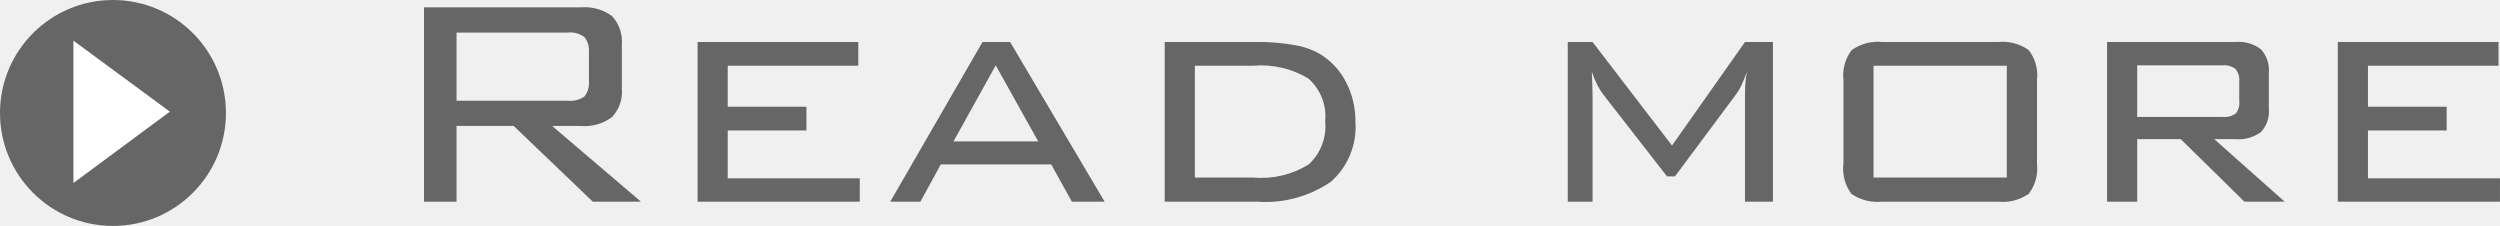
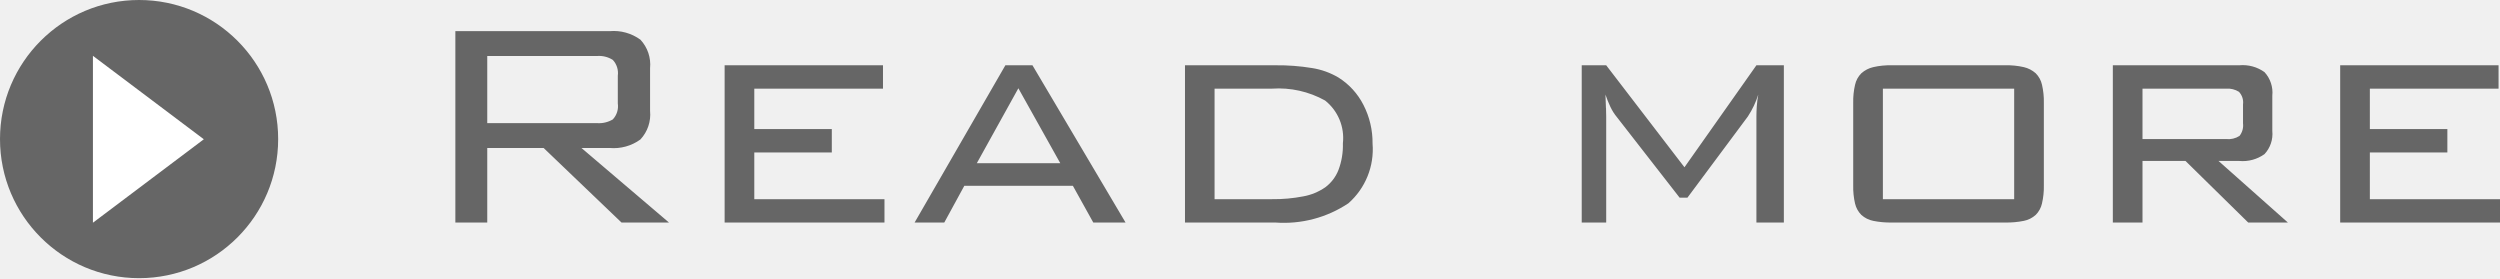
- <svg xmlns="http://www.w3.org/2000/svg" id="btn_news.svg" width="132.781" height="12" viewBox="0 0 132.781 12">
+ <svg xmlns="http://www.w3.org/2000/svg" id="btn_news.svg" width="134.812" height="15" viewBox="0 0 134.812 15">
  <defs>
    <style>
-       .cls-1, .cls-3 {
+       .cls-1, .cls-2 {
        fill: #666;
      }

-       .cls-2 {
-         fill: #fff;
+       .cls-1, .cls-3 {
+         fill-rule: evenodd;
      }

-       .cls-2, .cls-3 {
-         fill-rule: evenodd;
+       .cls-3 {
+         fill: #fff;
      }
    </style>
  </defs>
-   <circle id="楕円形_1_のコピー_4" data-name="楕円形 1 のコピー 4" class="cls-1" cx="6" cy="6" r="6" />
-   <path id="_" data-name="▶︎" class="cls-2" d="M589.9,2668.72l5.121-3.79-5.121-3.77v7.56Z" transform="translate(-586 -2659)" />
-   <path id="Read_more" data-name="Read more" class="cls-3" d="M617.04,2660.97a1.136,1.136,0,0,1,.239.82v1.51a1.146,1.146,0,0,1-.235.82,1.28,1.28,0,0,1-.878.23h-5.918v-3.62h5.918A1.23,1.23,0,0,1,617.04,2660.97Zm-6.792,8.74v-4.02h3.037l4.2,4.02h2.558l-4.716-4.02h1.513a2.407,2.407,0,0,0,1.675-.48,1.96,1.96,0,0,0,.513-1.51v-2.31a2.009,2.009,0,0,0-.513-1.53,2.459,2.459,0,0,0-1.675-.47h-8.32v10.32h1.729Zm21.416,0v-1.24h-7.012v-2.54h4.18v-1.26h-4.18v-2.18h6.933v-1.26H623.05v8.48h8.614Zm3.222,0,1.084-1.98h5.86l1.1,1.98h1.738l-5.019-8.48h-1.465l-4.9,8.48h1.6Zm4-7.24,2.256,4.04h-4.5Zm16.616,0.71a2.681,2.681,0,0,1,.884,2.25,2.763,2.763,0,0,1-.874,2.3,4.754,4.754,0,0,1-2.944.7h-3.106v-5.94h3.106A4.834,4.834,0,0,1,655.506,2663.18Zm-7.641-1.95v8.48h4.883a6.137,6.137,0,0,0,3.945-1.06,3.874,3.874,0,0,0,1.3-3.2,4.437,4.437,0,0,0-.489-2.07,3.732,3.732,0,0,0-1.357-1.49,3.938,3.938,0,0,0-1.362-.49,10.566,10.566,0,0,0-2.036-.17h-4.883Zm22.968,2.27a3.473,3.473,0,0,0,.333.53l3.378,4.34h0.42l3.262-4.38a2.439,2.439,0,0,0,.273-0.47,6.752,6.752,0,0,0,.284-0.7c-0.033.18-.057,0.37-0.074,0.56s-0.024.4-.024,0.61v5.72h1.484v-8.48h-1.484l-3.877,5.5-4.219-5.5h-1.318v8.48h1.318v-5.72c0-.1-0.006-0.32-0.019-0.68-0.013-.21-0.02-0.38-0.02-0.5A4.592,4.592,0,0,0,670.833,2663.5Zm14.678-1.01h7.08v5.94h-7.08v-5.94Zm-1.6,5.22a2.229,2.229,0,0,0,.429,1.59,2.462,2.462,0,0,0,1.651.41h6.123a2.4,2.4,0,0,0,1.645-.42,2.2,2.2,0,0,0,.435-1.58v-4.46a2.192,2.192,0,0,0-.44-1.59,2.4,2.4,0,0,0-1.64-.43H685.99a2.4,2.4,0,0,0-1.641.43,2.192,2.192,0,0,0-.439,1.59v4.46Zm20.83-5.04a0.913,0.913,0,0,1,.195.66v1.02a0.918,0.918,0,0,1-.186.68,1.057,1.057,0,0,1-.722.18h-4.512v-2.74h4.512A1,1,0,0,1,704.74,2662.67Zm-5.225,7.04v-3.32h2.315l3.378,3.32h2.139l-3.74-3.32h1.123a2.008,2.008,0,0,0,1.362-.38,1.611,1.611,0,0,0,.415-1.24v-1.89a1.661,1.661,0,0,0-.415-1.26,1.955,1.955,0,0,0-1.362-.39h-6.816v8.48h1.6Zm19.268,0v-1.24h-7.012v-2.54h4.18v-1.26h-4.18v-2.18h6.934v-1.26h-8.536v8.48h8.614Z" transform="translate(-586 -2659)" />
+   <path id="Read_more" data-name="Read more" class="cls-1" d="M608.555,2659.68h8.32a2.452,2.452,0,0,1,1.66.46,1.972,1.972,0,0,1,.52,1.54v2.3a1.972,1.972,0,0,1-.52,1.54,2.452,2.452,0,0,1-1.66.46h-1.52l4.72,4.02h-2.56l-4.2-4.02h-3.04V2670h-1.72v-10.32Zm1.72,1.34v3.62h5.92a1.463,1.463,0,0,0,.85-0.2,1.036,1.036,0,0,0,.27-0.86v-1.5a1.039,1.039,0,0,0-.27-0.85,1.385,1.385,0,0,0-.85-0.21h-5.92Zm12.8,0.5h8.54v1.26h-6.94v2.18h4.18v1.26h-4.18v2.52h7.02V2670h-8.62v-8.48Zm18.1,5.28-2.26-4.04-2.24,4.04h4.5Zm-2.96-5.28h1.46l5.02,8.48h-1.74l-1.1-1.98H636l-1.08,1.98h-1.6Zm16.54,0.15a4.012,4.012,0,0,1,1.42.51,3.745,3.745,0,0,1,1.35,1.48,4.449,4.449,0,0,1,.49,2.08,3.877,3.877,0,0,1-1.3,3.22,6.258,6.258,0,0,1-3.94,1.04H647.9v-8.48h4.88A11.408,11.408,0,0,1,654.755,2661.67Zm-5.26,1.11v5.96h3.1a8.315,8.315,0,0,0,1.68-.15,3.034,3.034,0,0,0,1.19-.49,2.127,2.127,0,0,0,.71-0.93,3.733,3.733,0,0,0,.24-1.44,2.58,2.58,0,0,0-.96-2.31,5.164,5.164,0,0,0-2.86-.64h-3.1Zm21.109,1.04c0.007,0.2.01,0.35,0.01,0.46V2670h-1.32v-8.48h1.32l4.22,5.5,3.88-5.5h1.48V2670h-1.48v-5.72c0-.17.007-0.36,0.02-0.55a6.17,6.17,0,0,1,.08-0.63,4.726,4.726,0,0,1-.56,1.18l-3.26,4.38h-0.42l-3.38-4.34a2.6,2.6,0,0,1-.35-0.55,5.847,5.847,0,0,1-.27-0.67Q670.594,2663.52,670.6,2663.82Zm13.43-1.25a1.261,1.261,0,0,1,.34-0.62,1.456,1.456,0,0,1,.64-0.33,4.042,4.042,0,0,1,1-.1h6.12a4.042,4.042,0,0,1,1,.1,1.456,1.456,0,0,1,.64.33,1.261,1.261,0,0,1,.34.62,3.943,3.943,0,0,1,.1.97V2668a3.943,3.943,0,0,1-.1.97,1.261,1.261,0,0,1-.34.62,1.349,1.349,0,0,1-.64.32,4.659,4.659,0,0,1-1,.09h-6.12a4.659,4.659,0,0,1-1-.09,1.349,1.349,0,0,1-.64-0.32,1.273,1.273,0,0,1-.34-0.61,3.92,3.92,0,0,1-.1-0.98v-4.46A3.943,3.943,0,0,1,684.034,2662.57Zm8.58,6.17v-5.96h-7.08v5.96h7.08Zm5.32-7.22h6.82a2.018,2.018,0,0,1,1.36.37,1.631,1.631,0,0,1,.42,1.27v1.9a1.6,1.6,0,0,1-.42,1.25,2.018,2.018,0,0,1-1.36.37h-1.12l3.74,3.32h-2.14l-3.38-3.32h-2.32V2670h-1.6v-8.48Zm1.6,1.26v2.72h4.52a1.115,1.115,0,0,0,.71-0.17,0.908,0.908,0,0,0,.19-0.68v-1.02a0.827,0.827,0,0,0-.22-0.68,1.135,1.135,0,0,0-.68-0.17h-4.52Zm10.66-1.26h8.54v1.26h-6.94v2.18h4.18v1.26h-4.18v2.52h7.02V2670h-8.62v-8.48Z" transform="translate(-584 -2658)" />
+   <circle id="楕円形_1_のコピー_4" data-name="楕円形 1 のコピー 4" class="cls-2" cx="7.5" cy="7.5" r="7.5" />
+   <path id="多角形_1" data-name="多角形 1" class="cls-3" d="M594.991,2665.51l-5.98,4.5v-9Z" transform="translate(-584 -2658)" />
</svg>
